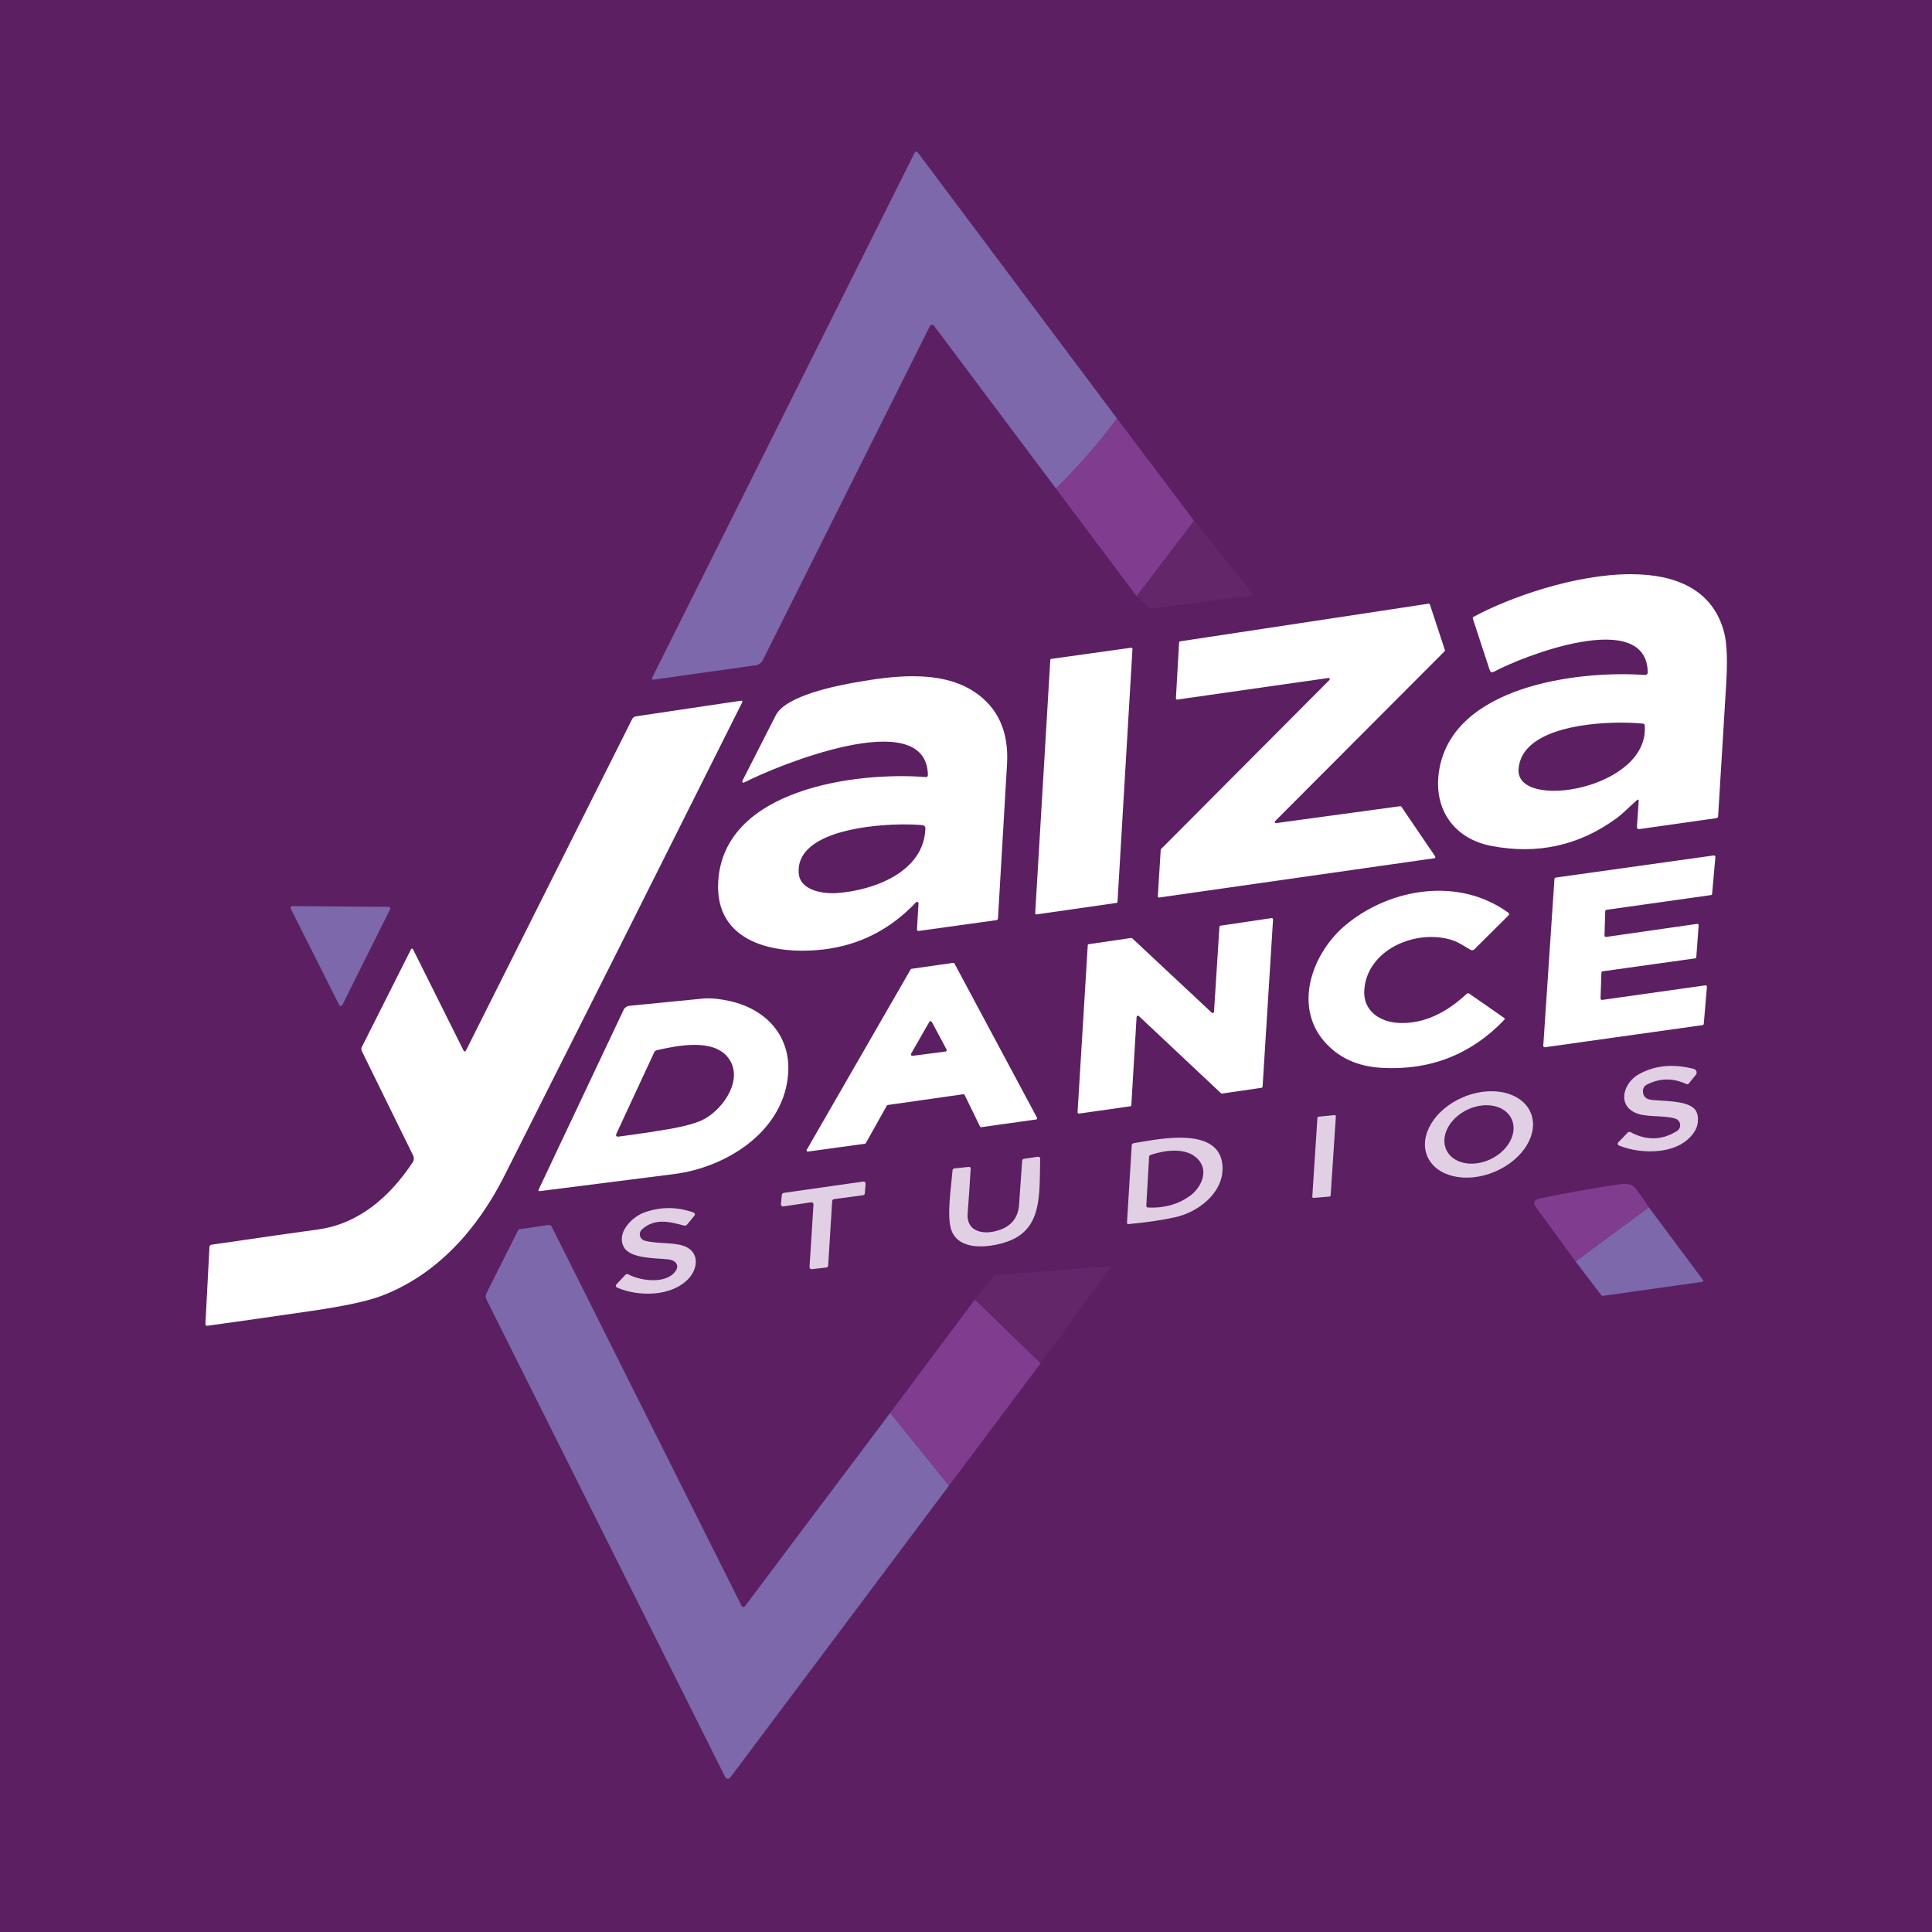
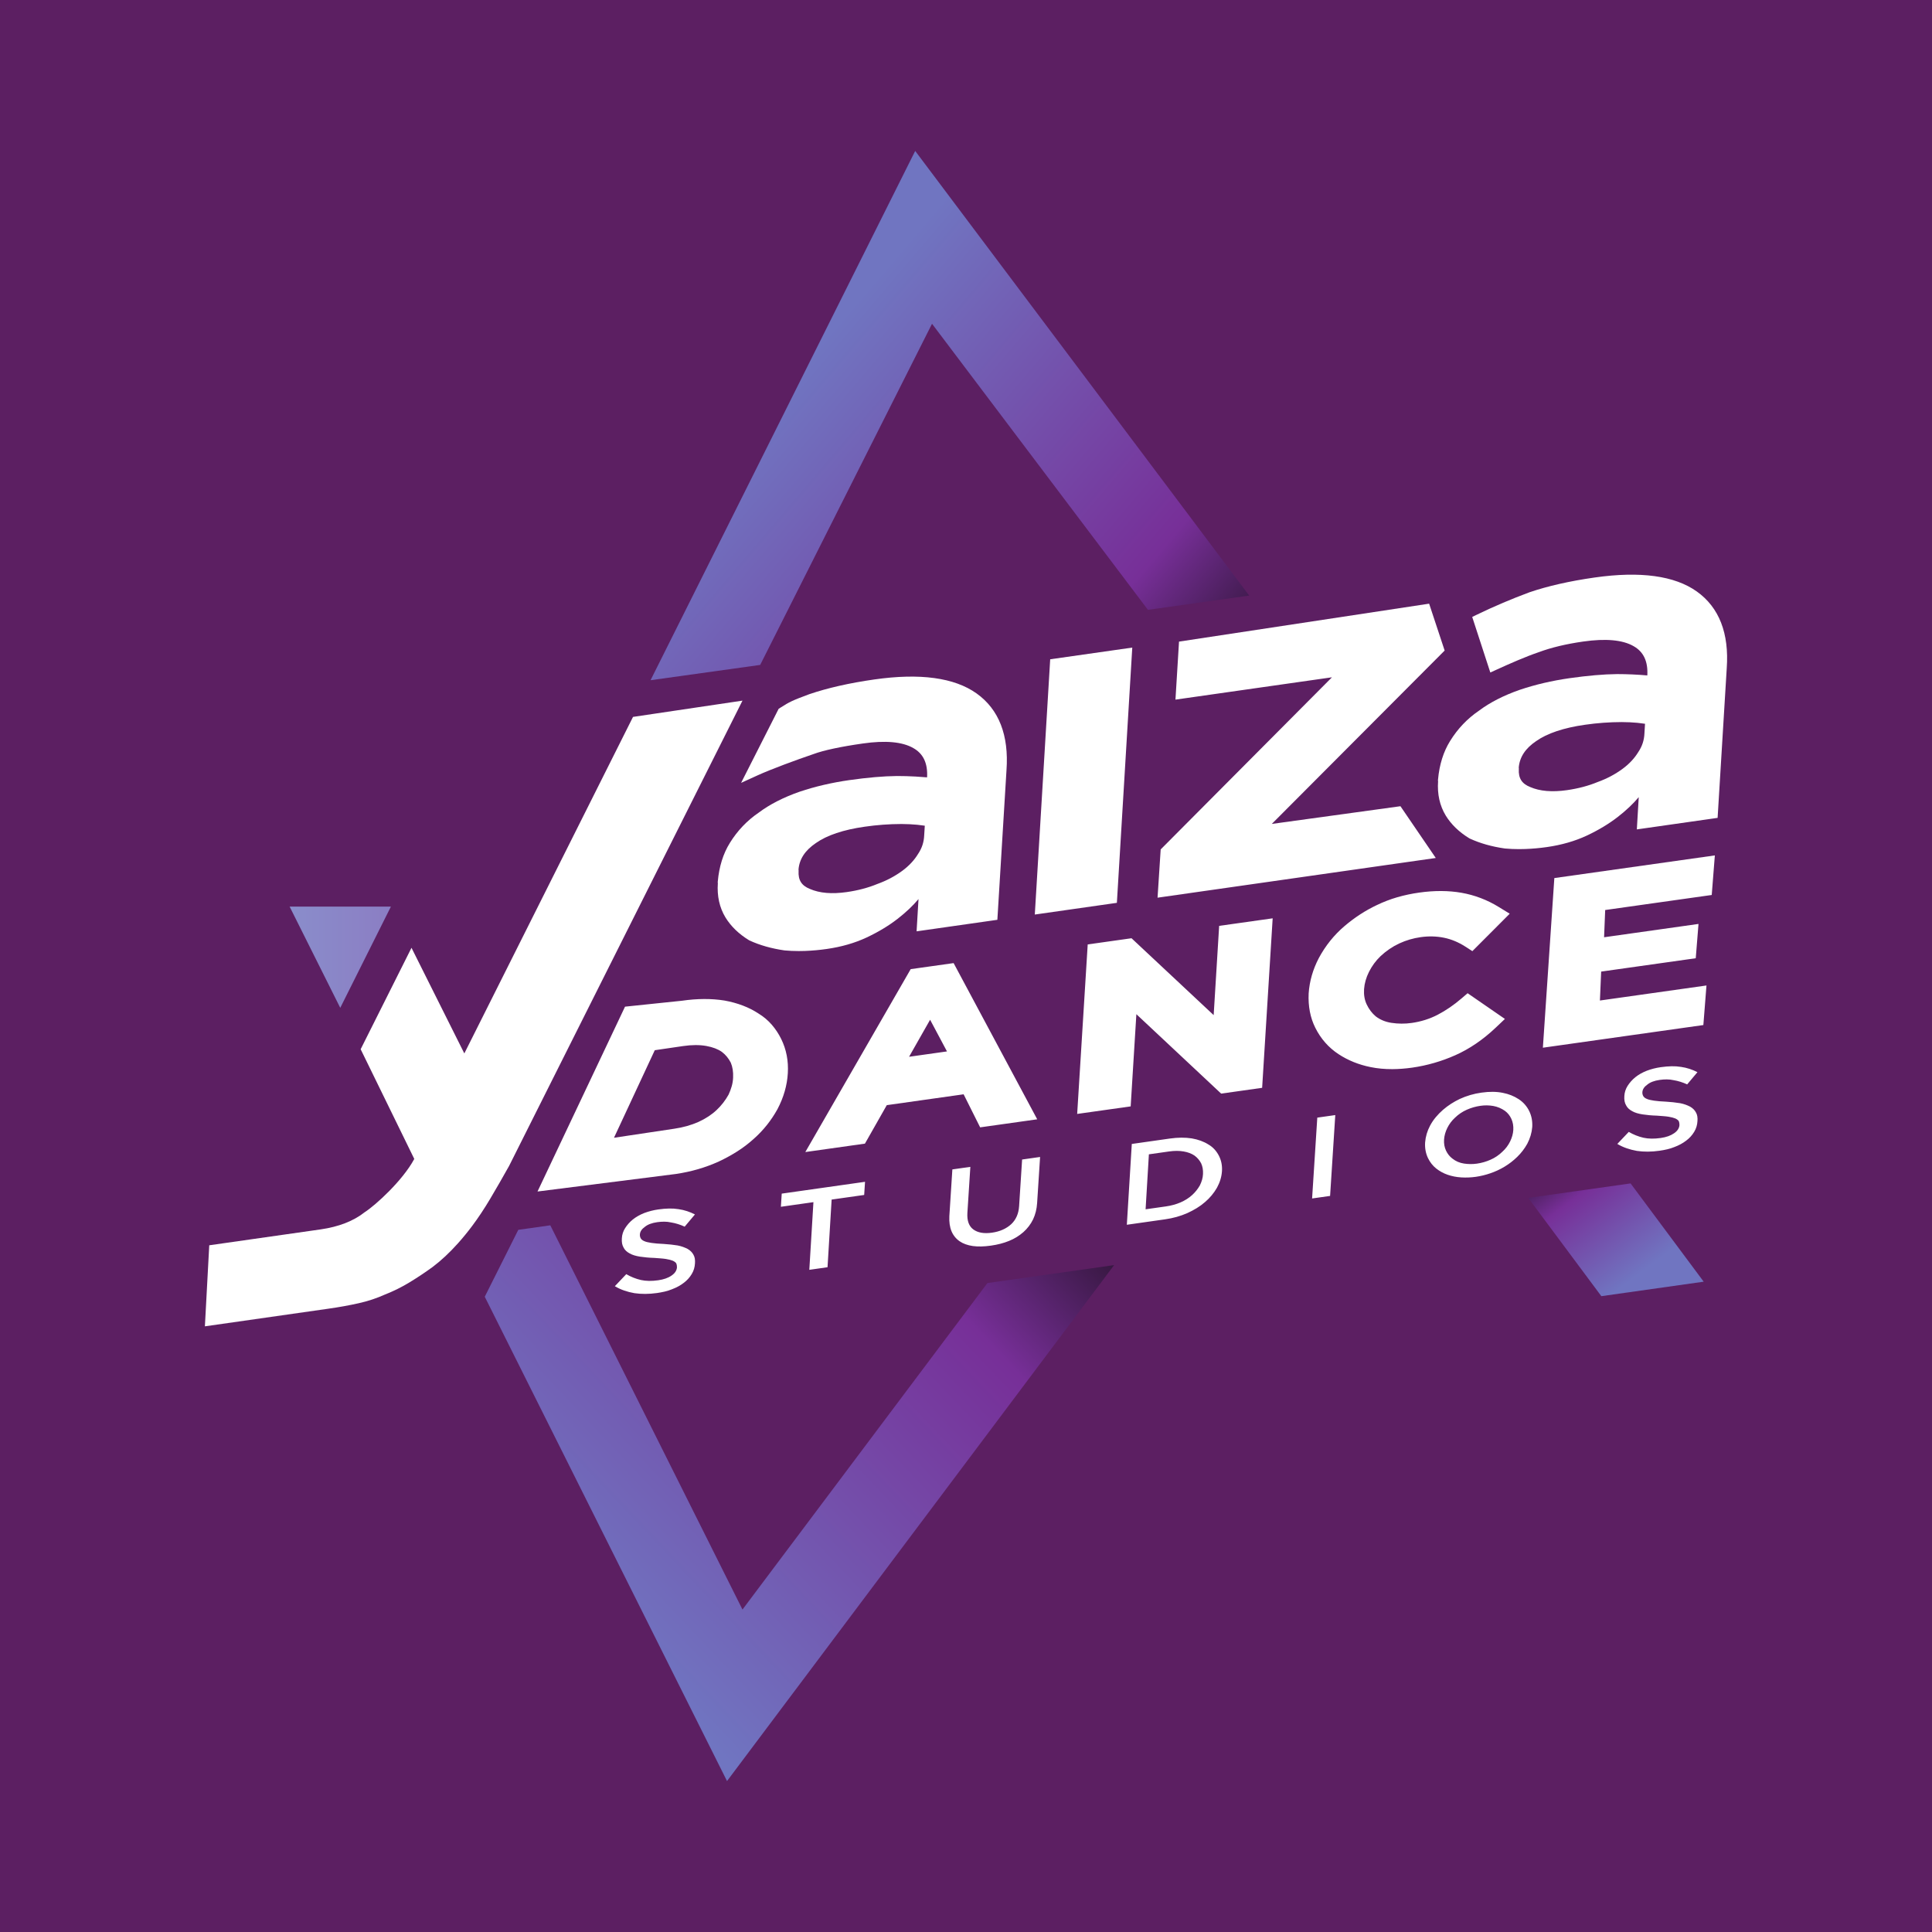
<svg xmlns="http://www.w3.org/2000/svg" viewBox="0 0 512 512">
-   <path fill="#5c1f62" d="M0 0h512v512H0z" />
-   <path fill="#7c68ab" d="M296.031 110.914q-7.301 9.851-16.194 18.555l-32.294-43.112a.664.664 0 0 0-1.128.104l-44.241 88.434a2.598 2.588 9.2 0 1-1.963 1.413l-27.127 3.821a.303.294 9.4 0 1-.313-.427L242.413 40.42a.455.455 0 0 1 .768-.066z" />
-   <path fill="#803c8f" d="M296.031 110.914l20.423 27.098-15.218 20.015-21.4-28.558c5.929-5.803 11.327-11.988 16.194-18.555z" />
-   <path d="M432.333 152.167c-14.969-.054-32.683 6.327-41.781 11.276-.228.12-.301.303-.219.55l4.437 13.539c.209.626.601.781 1.176.465 7.5-4.077 40.506-17 40.724.219a.664.654 1.9 0 1-.711.663c-17.711-1.28-51.466 2.891-54.652 25.798-1.365 9.832 4.02 17.607 13.928 19.504 12.218 2.345 23.266-.094 33.139-7.319 1.697-1.233 3.545-3.167 5.356-4.741.398-.348.579-.26.541.265l-.456 6.665c-.038.512.196.731.702.656l20.32-2.883c.303-.044.464-.217.483-.52l2.113-34.598c.411-6.466.244-11.145-.502-14.033-2.974-11.528-12.956-15.462-24.598-15.504zm-2.967 39.335c2.393-.008 4.49.105 6.033.27.297.032.455.195.474.493 1.308 16.877-34.125 22.727-33.443 11.624.624-10.069 16.565-12.356 26.935-12.387zm-57.986 22.277l8.96 13.179a.313.313 0 0 1-.209.484l-72.941 10.411a.313.313 0 0 1-.351-.322l.759-12.326a.313.313 0 0 1 .095-.199l44.62-44.8a.313.313 0 0 0-.265-.531l-40.059 5.717a.313.313 0 0 1-.36-.322l.844-14.81a.313.313 0 0 1 .265-.294l65.849-9.984a.313.313 0 0 1 .351.218l3.973 12.079a.313.313 0 0 1-.076.313L337.929 217.6a.313.313 0 0 0 .265.531l32.891-4.485a.313.313 0 0 1 .294.133zm-97.043 28.226l4.001-67.1a.313.313 0 0 1 .275-.294l21.144-2.958a.313.313 0 0 1 .36.322l-3.963 67.015a.313.313 0 0 1-.275.294l-21.182 3.044a.313.313 0 0 1-.36-.322zm-32.218-62.798c-5.182-.021-10.46.763-15.189 1.594-5.329.939-18.631 3.528-21.333 8.743l-8.856 17.389a.332.332 0 0 0 .456.446c7.784-4.068 48.364-21.003 48.706-1.993a.531.54 1.8 0 1-.578.55c-18.11-1.451-53.419 2.968-54.983 27.554-1.052 16.545 15.256 19.58 27.781 18.139 9.57-1.106 17.782-5.276 24.641-12.507a.379.379 0 0 1 .656.285l-.407 6.78c-.025.398.161.568.559.511l20.461-2.844c.278-.044.425-.205.444-.483l2.4-40.931c.474-8.464-2.339-14.779-8.439-18.944-4.695-3.204-10.445-4.263-16.319-4.287zm-3.502 39.28c2.422-.037 4.488.05 5.893.194a.815.815 0 0 1 .73.833c-.332 11.615-13.795 16.469-23.391 17.152-3.65.265-9.842-.607-10.183-5.291-.747-10.238 16.456-12.727 26.952-12.889zm-115.159 59.965l44.07-87.893q.313-.616 1.005-.721l27.771-4.134q.645-.095.351.493-31.374 62.729-63.004 125.44c-7.092 14.071-17.73 26.065-32.332 31.697q-5.585 2.152-18.479 4.03-13.9 2.039-27.809 3.973-.616.085-.588-.54l1.062-20.338q.028-.521.54-.597 21.011-3.072 28.094-4.02c11.027-1.479 19.257-8.789 25.249-17.854a1.735 1.754 48.5 0 0 .114-1.726l-13.625-27.743a1.147 1.147 0 0 1 0-1.024l12.971-25.771q.351-.683.683 0l13.34 26.728a.332.332 0 0 0 .588 0zm301.123-13.464l27.335-3.859a.379.379 0 0 1 .436.408l-.834 9.794a.379.379 0 0 1-.332.341l-41.766 5.86a.379.379 0 0 1-.436-.398l2.958-44.212a.379.379 0 0 1 .322-.351l41.899-5.869a.379.379 0 0 1 .436.408l-.872 9.766a.379.379 0 0 1-.322.341l-27.676 3.897a.379.379 0 0 0-.322.37l-.199 6.428a.379.379 0 0 0 .427.389l24.092-3.461a.379.379 0 0 1 .427.408l-.616 8.391a.379.379 0 0 1-.322.341l-24.5 3.432a.379.379 0 0 0-.322.37l-.237 6.817a.379.379 0 0 0 .427.389zm-39.566-15.786c-9.5-3.176-22.746 2.304-23.467 13.179-.36 5.367 3.935 8.401 8.969 8.695 7.026.408 13.141-3.015 18.138-7.68q.351-.322.749-.047l9.15 6.362q.379.265.057.597-13.17 13.729-32.37 12.686-9.756-.521-15.379-7.102c-8.126-9.51-3.081-23.524 5.973-30.938 11.823-9.69 29.914-12.535 42.856-3.091q.465.332.057.74l-9.026 8.979a.834.844 37.5 0 1-1.005.142c-1.64-.939-3.072-1.972-4.703-2.522z" fill="#fff" />
-   <path fill="#7c68ab" d="M103.358 241l-12.629 25.335a.465.465 0 0 1-.834 0l-12.857-25.534a.465.465 0 0 1 .417-.673l25.496.199a.465.465 0 0 1 .408.673z" />
-   <path d="M299.511 293.186l-13.549 1.925a.351.351 0 0 1-.398-.37l2.702-44.212a.351.351 0 0 1 .303-.322l11.188-1.631a.351.351 0 0 1 .294.085l21.087 19.712a.351.351 0 0 0 .588-.237l1.432-22.5a.351.351 0 0 1 .303-.322l13.511-2.01a.351.351 0 0 1 .398.37l-2.769 44.288a.351.351 0 0 1-.303.322l-10.43 1.517a.351.351 0 0 1-.294-.085l-21.769-20.452a.351.351 0 0 0-.597.237l-1.394 23.362a.351.351 0 0 1-.303.322zm-64.484-.199l-5.575 9.956a.313.313 0 0 1-.228.152l-15.123 2.086a.313.313 0 0 1-.313-.465l27.544-47.815a.313.313 0 0 1 .228-.152l11.055-1.583a.313.313 0 0 1 .322.161l21.883 40.884a.313.313 0 0 1-.237.465l-14.535 2.039a.313.313 0 0 1-.332-.18l-4.087-8.372a.313.313 0 0 0-.332-.18l-20.044 2.854a.313.313 0 0 0-.228.152zm-47.162-28.415a16.01 16.01 0 0 0-1.554.056l-19.522 1.926a1.925 1.934 9.8 0 0-1.537 1.089l-22.498 47.589c-.158.329-.054.47.313.426l35.659-4.531c13.359-1.716 28.151-10.696 30.019-25.307 1.356-10.581-5.168-18.271-15.38-20.537-2.043-.455-3.876-.691-5.5-.709zm-3.804 12.328c3.546 0 6.914.804 8.915 3.411 4.229 5.537-1.147 13.397-6.267 16.213-1.896 1.049-5.119 1.958-9.67 2.73a318.04 318.04 0 0 1-13.019 1.944c-.721.095-.926-.19-.617-.854l9.965-21.465a1.052 1.052 0 0 1 .711-.57c2.712-.607 6.435-1.409 9.981-1.409z" fill="#fff" />
-   <path d="M258.342 344.405l5.262-6.485 30.902-2.369-18.727 25.74zm42.894-186.377l3.541 3.279 27.557-3.611-15.88-19.683z" paint-order="stroke fill markers" fill="#632669" />
-   <path fill="#5c1f62" d="M246.936 270.82l3.906 7.291a.379.379 0 0 1-.284.559l-8.732 1.138a.379.379 0 0 1-.379-.559l4.826-8.439a.379.379 0 0 1 .664.009z" />
-   <path d="M443.97 296.439c-3.157-.967-8.021-.228-10.78-1.621-4.798-2.427-2.598-8.002.939-10.031q6.409-3.679 14.753-1.517a.996.996 0 0 1 .521 1.593l-1.839 2.247q-.294.36-.711.161-5.272-2.465-10.439.171a1.877 1.887 77 0 0-1.015 1.621q-.047 2.171 2.342 2.427c3.271.351 8.884.133 11.179 2.247 1.441 1.337 1.299 4.162.322 5.85-3.821 6.561-14.203 6.447-20.196 3.992a.521.521 0 0 1-.18-.844l2.494-2.588q.332-.341.749-.123 6.334 3.423 12.297-.284a1.83 1.83 0 0 0-.436-3.3zm-48.774-7.25a10.733 14.867 67.2 0 0-7.409 1.556 10.733 14.867 67.2 0 0-9.546 15.656 10.733 14.867 67.2 0 0 17.865 4.133 10.733 14.867 67.2 0 0 9.544-15.656 10.733 14.867 67.2 0 0-10.454-5.689zm-1.689 3.717a7.244 9.567 64.1 0 1 7.044 3.554 7.244 9.567 64.1 0 1-5.443 10.696 7.244 9.567 64.1 0 1-11.77-2.337 7.244 9.567 64.1 0 1 5.443-10.696 7.244 9.567 64.1 0 1 4.726-1.217zm-45.736 24.212l1.356-20.888a.322.322 0 0 1 .294-.303l4.248-.417a.322.322 0 0 1 .351.341l-1.384 20.954a.322.322 0 0 1-.294.294l-4.229.36a.322.322 0 0 1-.341-.341zm-35.175-15.622c-4.596.015-9.441 1.024-12.137 1.456-.335.057-.515.254-.541.589l-1.252 20.441c-.019.297.117.435.407.409 4.557-.398 8.683-1.002 12.374-1.811 6.04-1.327 12.535-6.315 12.544-12.857.011-6.619-5.487-8.245-11.396-8.226zm-1.563 3.435c2.734-.037 5.368.694 6.957 2.913 2.181 3.044.113 7.13-2.741 9.15-3.135 2.212-6.795 3.217-10.98 3.015-.341-.019-.502-.196-.483-.531l.739-12.894c.019-.259.149-.429.389-.511 1.804-.618 3.992-1.112 6.119-1.141zm-54.597 16.719c-.322 4.352 3.451 5.518 7.14 4.674q6.068-1.375 6.485-7.035.427-5.831.815-11.643.038-.484.521-.559l3.612-.531q.664-.095.645.569c-.228 9.681.635 18.84-9.017 22.025-4.437 1.46-12.307 2.484-14.469-3.015-1.375-3.508-.076-11.767.265-15.967q.038-.484.531-.54l3.726-.379q.588-.066.55.521-.36 5.973-.806 11.88zm-41.491-3.025l-7.358 1.09a.559.559 0 0 1-.635-.607l.247-2.475a.559.559 0 0 1 .484-.503l21.077-3.006a.559.559 0 0 1 .635.607l-.209 2.522a.559.559 0 0 1-.484.503l-7.68 1.024a.559.559 0 0 0-.484.512l-1.062 17.095a.559.559 0 0 1-.493.521l-3.821.436a.559.559 0 0 1-.626-.588l1.043-16.545a.559.559 0 0 0-.635-.588z" fill="#e1cfe4" />
-   <path fill="#803c8f" d="M436.973 319.953l-19.409 14.364-10.42-14.241q-1.451-1.982.948-2.484 10.373-2.171 21.381-3.802 2.807-.417 4.077 1.271 2.039 2.712 3.423 4.892z" />
-   <path fill="#e1cfe4" d="M170.847 328.789c3.347.901 7.604.379 10.458 1.432 4.087 1.508 3.745 5.888 1.166 8.647-4.58 4.864-13.426 4.769-18.925 2.361a.54.55 33 0 1-.18-.872l2.323-2.484q.36-.389.834-.142c3.252 1.716 9.823 2.617 12.402-.721 1.271-1.65.142-3.006-1.631-3.233-3.243-.417-10.193-.095-11.956-3.271-2.105-3.802 2.162-8.04 5.48-9.216q6.514-2.295 12.98.047a.531.54 29.7 0 1 .228.844l-1.944 2.351a.796.787 27.2 0 1-.815.256c-3.935-1.071-7.765-2.001-11.131 1.005a1.754 1.754 0 0 0 .711 2.996z" />
-   <path d="M436.973 319.953L451.3 339.2q.322.436-.209.503l-26.178 3.698a.692.683 67.1 0 1-.645-.265l-6.703-8.818zm-201.055 54.461l15.588 19.285-57.78 77.103c-.645.86-1.207.809-1.688-.152l-63.109-126.246c-.263-.532-.263-1.156 0-1.688l8.344-16.631c.101-.196.289-.33.503-.36l7.595-1.09c.379-.057.657.085.834.427l50.318 100.494a.54.54 0 0 0 .92.085z" fill="#7c68ab" />
-   <path fill="#803c8f" d="M251.506 393.7l-15.588-19.285 22.424-30.009 17.436 16.887z" />
+   <defs>
+     <linearGradient id="d" x1="0" x2="1" y1="0" y2="0" gradientTransform="translate(76.756 253.674) scale(145.1189)" gradientUnits="userSpaceOnUse" spreadMethod="pad">
+       <stop offset="0" stop-color="#8a8dcb" />
+       <stop offset="0" stop-color="#8a8dcb" />
+       <stop offset=".754" stop-color="#8e4eac" />
+       <stop offset="1" stop-color="#593a65" />
+     </linearGradient>
+     <linearGradient id="a" x1="0" x2="1" y1="0" y2="0" gradientTransform="scale(137.3017) rotate(40.414 -.316 2.409)" gradientUnits="userSpaceOnUse" spreadMethod="pad">
+       <stop offset="0" stop-color="#7075c1" />
+       <stop offset="0" stop-color="#7075c1" />
+       <stop offset=".754" stop-color="#772f98" />
+       <stop offset="1" stop-color="#33163b" />
+     </linearGradient>
+     <linearGradient id="b" x1="0" x2="1" y1="0" y2="0" gradientTransform="scale(167.2566) rotate(-43.44 3.566 .152)" gradientUnits="userSpaceOnUse" spreadMethod="pad">
+       <stop offset="0" stop-color="#7075c1" />
+       <stop offset="0" stop-color="#7075c1" />
+       <stop offset=".754" stop-color="#772f98" />
+       <stop offset="1" stop-color="#33163b" />
+     </linearGradient>
+     <linearGradient id="c" x1="0" x2="1" y1="0" y2="0" gradientTransform="rotate(-126.73 310.144 63.726) scale(56.53629)" gradientUnits="userSpaceOnUse" spreadMethod="pad">
+       <stop offset="0" stop-color="#7075c1" />
+       <stop offset=".289" stop-color="#7075c1" />
+       <stop offset=".754" stop-color="#772f98" />
+       <stop offset="1" stop-color="#33163b" />
+     </linearGradient>
+   </defs>
+   <path fill="#5c1f62" d="M0 0h512v512H0Z" />
+   <path fill="url(#a)" d="M172.402 180.265C195.776 133.513 242.535 40 242.535 40l88.51 117.833-26.827 3.785-57.222-75.82-45.54 90.413" />
+   <path fill="url(#b)" d="m192.667 472-64.2-128.352 8.888-17.73 8.48-1.198 50.931 101.826 64.918-86.529 33.564-4.75" />
+   <path fill="url(#c)" d="m432.12 313.615-27.13 3.837 19.381 26.046 27.124-3.838" />
+   <g fill="#fff">
+     <path d="M183.762 332.496c-.33-.615-.843-1.12-1.539-1.522-.367-.19-.768-.362-1.201-.521a9.655 9.655 0 0 0-1.451-.395 39.592 39.592 0 0 0-1.729-.234 34.023 34.023 0 0 0-1.993-.169 49.273 49.273 0 0 1-1.768-.108 20.362 20.362 0 0 1-1.42-.16c-.412-.061-.776-.129-1.095-.203a4.437 4.437 0 0 1-.834-.273c-.428-.18-.731-.418-.913-.711a1.84 1.84 0 0 1-.24-1.076c.05-.748.488-1.41 1.306-1.989.752-.627 1.855-1.044 3.306-1.25a13.194 13.194 0 0 1 1.858-.128c.61 0 1.217.073 1.817.207.593.096 1.19.237 1.786.423a15.01 15.01 0 0 1 1.795.69l2.72-3.238a13.993 13.993 0 0 0-2.089-.874 13.004 13.004 0 0 0-2.249-.523 13.963 13.963 0 0 0-2.502-.17c-.89.016-1.844.097-2.863.242a17.446 17.446 0 0 0-3.74.951c-1.175.468-2.183 1.042-3.027 1.722a9.366 9.366 0 0 0-2.046 2.303 5.46 5.46 0 0 0-.852 2.67c-.077 1.013.082 1.843.472 2.487.309.616.852 1.13 1.628 1.54.676.384 1.589.665 2.735.842.554.082 1.148.153 1.786.213.64.06 1.31.1 2.014.12.65.049 1.222.09 1.73.13.506.04.952.089 1.342.154.78.13 1.383.285 1.808.466.452.216.755.451.91.71.12.263.178.605.178 1.025-.06.85-.539 1.578-1.43 2.186-.893.627-2.076 1.044-3.548 1.253-1.726.245-3.252.222-4.574-.072a13.788 13.788 0 0 1-3.882-1.55l-3.03 3.192a13.25 13.25 0 0 0 2.475 1.15c.864.299 1.766.531 2.711.696 1.86.276 3.85.263 5.968-.035.71-.102 1.39-.229 2.05-.382.66-.152 1.291-.352 1.895-.6 1.22-.452 2.27-1.022 3.154-1.709a8.008 8.008 0 0 0 2.127-2.343c.52-.854.805-1.805.858-2.853a5.377 5.377 0 0 0-.045-1.255 3.04 3.04 0 0 0-.37-1.03M206.942 319.808l8.625-1.225-1.09 17.932 4.828-.686 1.086-17.931 8.626-1.223.224-3.485-22.075 3.133-.224 3.485M270.073 319.677c-.136 1.983-.836 3.562-2.088 4.742-1.312 1.205-3.016 1.958-5.114 2.255-2.12.3-3.774.01-4.962-.886-1.14-.858-1.657-2.297-1.543-4.315l.786-12.244-4.767.677-.798 12.393c-.075 1.554.111 2.88.568 3.974a5.996 5.996 0 0 0 2.148 2.669c.933.647 2.104 1.07 3.514 1.271 1.366.187 2.955.152 4.76-.104 1.806-.255 3.417-.674 4.835-1.256a13.196 13.196 0 0 0 3.812-2.344 10.98 10.98 0 0 0 2.554-3.366c.615-1.305.972-2.75 1.07-4.324l.786-12.211-4.766.676-.795 12.393M318.551 312.678c-.147.5-.338.99-.573 1.462a10.394 10.394 0 0 1-2.066 2.575c-.834.76-1.853 1.406-3.06 1.937-1.187.51-2.488.865-3.9 1.065l-5.357.759.873-14.568 5.358-.76c1.412-.201 2.694-.201 3.843 0 1.15.197 2.11.56 2.888 1.092a5.915 5.915 0 0 1 1.764 2.062c.376.826.54 1.765.488 2.812a6.508 6.508 0 0 1-.258 1.568zm3.331-8.054a6.653 6.653 0 0 0-1.628-1.315c-1.233-.786-2.711-1.328-4.434-1.624-1.758-.27-3.68-.257-5.76.037l-10.123 1.438-1.315 21.415 10.124-1.439c2.12-.3 4.084-.849 5.892-1.645.902-.409 1.744-.855 2.528-1.337a15.868 15.868 0 0 0 2.16-1.581 14.002 14.002 0 0 0 1.8-1.818 14.64 14.64 0 0 0 1.384-1.997c.795-1.454 1.235-2.927 1.325-4.422.09-1.474-.183-2.826-.815-4.058a7.756 7.756 0 0 0-1.138-1.655M347.72 317.606l4.769-.675 1.373-21.426-4.766.677-1.376 21.424M401.038 299.471c-.06.99-.34 2-.844 3.033a8.94 8.94 0 0 1-2.06 2.724 10.494 10.494 0 0 1-3.126 2.11 13.53 13.53 0 0 1-3.606 1.037 11.727 11.727 0 0 1-3.441-.021c-1.156-.176-2.172-.612-3.05-1.31-.72-.536-1.287-1.243-1.7-2.116-.412-.871-.587-1.852-.52-2.943.074-1.032.359-2.052.855-3.062a9.269 9.269 0 0 1 2.044-2.724 10.634 10.634 0 0 1 3.126-2.11 13.63 13.63 0 0 1 3.605-1.037 10.794 10.794 0 0 1 3.412.04 7.689 7.689 0 0 1 3.081 1.29c.738.537 1.308 1.247 1.715 2.13.404.883.576 1.87.51 2.96zm4.253-4.958a7.88 7.88 0 0 0-2.832-3.23c-1.235-.806-2.625-1.36-4.168-1.661-1.652-.346-3.547-.368-5.685-.064a20.472 20.472 0 0 0-5.795 1.694 21.39 21.39 0 0 0-2.268 1.265 18.572 18.572 0 0 0-2.13 1.596 16.843 16.843 0 0 0-1.902 1.935 12.994 12.994 0 0 0-1.526 2.26 11.298 11.298 0 0 0-1.317 4.479c-.087 1.494.169 2.87.766 4.125.538 1.104 1.258 2.02 2.16 2.742a10.188 10.188 0 0 0 3.044 1.668c1.127.391 2.333.625 3.613.704 1.283.077 2.573.025 3.866-.159a20.98 20.98 0 0 0 3.846-.937 19.229 19.229 0 0 0 3.76-1.749 18.492 18.492 0 0 0 3.356-2.592 15.133 15.133 0 0 0 2.66-3.47c.757-1.448 1.195-2.933 1.32-4.451.086-1.513-.17-2.898-.768-4.155M443.64 300.33c-.89.625-2.073 1.044-3.544 1.252-1.725.246-3.253.222-4.572-.07a13.892 13.892 0 0 1-3.885-1.55l-3.031 3.19c.786.47 1.613.855 2.475 1.15.864.3 1.766.532 2.711.698 1.863.276 3.851.263 5.97-.038.708-.1 1.39-.227 2.049-.38a12.61 12.61 0 0 0 1.897-.598c1.217-.453 2.267-1.023 3.151-1.71a8.016 8.016 0 0 0 2.127-2.343c.52-.854.805-1.805.858-2.855a5.139 5.139 0 0 0-.044-1.253 2.97 2.97 0 0 0-.37-1.03c-.328-.614-.841-1.121-1.539-1.523a10.28 10.28 0 0 0-1.198-.52 9.563 9.563 0 0 0-1.454-.394 37.668 37.668 0 0 0-3.719-.404 44.124 44.124 0 0 1-1.77-.108 20.974 20.974 0 0 1-1.42-.159c-.41-.064-.775-.13-1.096-.204a4.455 4.455 0 0 1-.834-.273c-.427-.18-.731-.417-.91-.712a1.863 1.863 0 0 1-.244-1.077c.054-.746.49-1.41 1.307-1.986.752-.627 1.855-1.045 3.308-1.25a12.76 12.76 0 0 1 1.858-.13 8.27 8.27 0 0 1 1.815.207c.594.097 1.19.238 1.787.424.599.185 1.195.415 1.795.69l2.723-3.237a13.93 13.93 0 0 0-2.09-.874 12.874 12.874 0 0 0-2.252-.522 13.58 13.58 0 0 0-2.501-.171c-.887.017-1.842.096-2.864.241-1.315.187-2.56.504-3.737.952-1.177.466-2.185 1.04-3.03 1.72a9.767 9.767 0 0 0-1.122 1.076 9.315 9.315 0 0 0-.924 1.227 5.503 5.503 0 0 0-.853 2.671c-.075 1.014.083 1.842.476 2.487.306.617.85 1.13 1.628 1.539.676.386 1.587.667 2.734.843.553.084 1.146.154 1.785.213.638.061 1.31.1 2.014.12.648.049 1.224.091 1.728.13.507.037.955.09 1.346.153.78.131 1.38.285 1.805.466.451.216.756.453.914.71.116.265.174.606.177 1.025-.061.85-.538 1.579-1.434 2.187" />
+   </g>
+   <g fill="#fff">
+     <path d="M194.28 285.566a9.705 9.705 0 0 1-.36 2.277c-.22.77-.5 1.522-.837 2.24a16.807 16.807 0 0 1-3.187 4.097c-1.288 1.217-2.91 2.278-4.796 3.14-1.926.857-4.077 1.462-6.397 1.801l-15.991 2.398 10.811-23.202 7.538-1.104c2.274-.331 4.34-.34 6.137-.017 1.687.302 3.09.846 4.108 1.567.982.745 1.755 1.68 2.36 2.853.479 1.128.684 2.451.614 3.951zm10.29-13.958c-1-1.17-2.212-2.19-3.515-2.983-2.53-1.678-5.57-2.844-9.082-3.475-3.438-.55-7.221-.531-11.236.055l-15.1 1.573-23.191 48.985 36.637-4.642c4.072-.598 7.907-1.71 11.422-3.317a43.49 43.49 0 0 0 4.887-2.676 32.084 32.084 0 0 0 4.26-3.232 29.37 29.37 0 0 0 3.603-3.778 30.649 30.649 0 0 0 2.766-4.146l.029-.054c1.628-3.096 2.548-6.296 2.73-9.503.198-3.275-.397-6.339-1.764-9.095a17.541 17.541 0 0 0-2.446-3.712M240.912 280.056l5.576-9.812 4.472 8.393zm.43-23.222-27.925 48.47 15.8-2.229 5.79-10.198L255.37 290l4.38 8.76 15.125-2.131-22.158-41.399-11.376 1.603M321.635 269.017l-21.77-20.373-11.611 1.639-2.792 44.92 14.178-1.999 1.51-24.432 22.47 21.046 10.86-1.534 2.79-44.919-14.181 2-1.454 23.652M362.79 257.565a15.281 15.281 0 0 1 3.074-4.178c1.51-1.404 3.172-2.533 4.935-3.354a20.043 20.043 0 0 1 5.69-1.677c2.127-.3 4.208-.25 6.188.154 1.943.396 3.847 1.189 5.66 2.356l1.853 1.196 9.9-9.92-2.949-1.809a27.956 27.956 0 0 0-9.85-3.742c-3.415-.594-7.165-.612-11.146-.051a42.516 42.516 0 0 0-5.876 1.243 35.104 35.104 0 0 0-5.395 2.073c-2.993 1.408-5.877 3.28-8.568 5.57-2.762 2.353-5.052 5.202-6.821 8.5-1.56 2.99-2.46 6.12-2.677 9.359-.16 3.387.434 6.448 1.76 9.086 1.447 2.902 3.514 5.25 6.14 6.978 2.517 1.658 5.382 2.815 8.495 3.438 1.794.37 3.727.554 5.783.546 1.678-.01 3.436-.14 5.267-.398a43.133 43.133 0 0 0 11.405-3.287c3.75-1.66 7.355-4.115 10.714-7.3l2.445-2.318-9.886-6.818-1.599 1.373c-2.027 1.744-4.162 3.205-6.347 4.341-2.096 1.09-4.404 1.816-6.862 2.164a18.39 18.39 0 0 1-5.408-.029c-1.604-.249-2.99-.838-4.139-1.722-1.01-.86-1.789-1.891-2.386-3.152-.564-1.192-.793-2.523-.7-4.046.11-1.526.547-3.067 1.3-4.577M453.627 237.18l.826-10.488-42.538 6.006-3.036 44.955 42.528-6.004.826-10.487-28.239 3.986.331-7.666 25.066-3.539.73-9.091-25.023 3.532.292-7.219 28.237-3.985" />
+   </g>
+   <path fill="url(#d)" d="m90.172 267.086-13.417-26.822h26.835" />
+   <path fill="#fff" d="M244.921 221.358c-.075 1.812-.591 3.407-1.618 4.939-1.01 1.67-2.425 3.18-4.204 4.49-1.97 1.44-4.158 2.598-6.581 3.47-2.422 1.005-5.154 1.729-8.123 2.153-3.928.562-7.194.29-9.76-.83-2.211-.877-3.138-2.344-3-4.759l.008-.166-.031-.214c.232-2.778 1.73-5.068 4.597-7.017 2.942-2.074 7.292-3.534 12.935-4.337a69.263 69.263 0 0 1 9.75-.717h.025c1.493.012 2.884.078 4.13.198.703.067 1.382.152 2.03.251zm13.878-37.593c-5.87-4.185-14.982-5.431-27.073-3.703-6.6.938-12.396 2.249-17.268 3.91-4.673 1.736-5.25 2.062-7.532 3.502l-.575.362-9.953 19.633 4.343-1.98c3.62-1.65 10.224-4.084 14.872-5.663 2.667-.99 7.184-1.956 13.06-2.794 5.972-.857 10.463-.451 13.354 1.21 2.666 1.491 3.863 4.044 3.66 7.767a93.395 93.395 0 0 0-3.091-.22 88.755 88.755 0 0 0-4.895-.136h-.004c-3.54.031-7.794.399-12.644 1.09a78.82 78.82 0 0 0-6.778 1.267 69.31 69.31 0 0 0-6.385 1.808c-4.283 1.496-7.94 3.371-10.8 5.523-3.087 2.093-5.67 4.802-7.672 8.045-1.774 2.85-2.85 6.296-3.199 10.24l-.016.19.033.239c-.238 3.41.437 6.458 2.016 9.07 1.446 2.358 3.539 4.386 6.225 6.03l.175.093c2.708 1.247 5.802 2.126 9.28 2.625 1.206.11 2.464.166 3.757.166.546 0 1.098-.01 1.657-.03a54.659 54.659 0 0 0 5.748-.52c3.87-.55 7.417-1.571 10.542-3.03 3.076-1.442 5.833-3.099 8.198-4.93 2.22-1.721 4.094-3.492 5.58-5.266l-.507 8.55 21.406-3.056 2.417-39.633c.665-9.284-2.004-16.133-7.93-20.359M274.234 242.364l21.75-3.103 4.08-67.644-21.75 3.1-4.08 67.647M337.04 218.349l45.807-45.946-4.113-12.424-66.281 10.054-.944 15.375 41.473-5.916-45.39 45.616-.828 12.787 73.733-10.521-9.364-13.718-34.092 4.693" />
+   <path fill="#fff" d="M435.794 194.31v.034c-.077 1.813-.591 3.407-1.62 4.94-1.01 1.67-2.423 3.182-4.205 4.488-1.966 1.442-4.154 2.599-6.578 3.473-2.418 1.003-5.15 1.727-8.123 2.153-3.93.563-7.194.29-9.759-.83-2.212-.875-3.139-2.343-3.004-4.759l.01-.168-.032-.212c.231-2.777 1.73-5.069 4.597-7.017 2.942-2.074 7.293-3.534 12.936-4.34a69.28 69.28 0 0 1 9.751-.715h.023c1.492.012 2.883.077 4.13.196.701.069 1.38.154 2.028.254zm13.88-37.558c-5.87-4.185-14.98-5.432-27.078-3.705-6.605.942-12.4 2.254-17.266 3.912a159.36 159.36 0 0 0-13.865 5.897l-1.315.637 4.8 14.729 1.705-.777c3.521-1.607 7.6-3.41 11.19-4.631 3.276-1.215 7.213-2.155 11.7-2.796 5.978-.857 10.464-.45 13.352 1.21 2.666 1.493 3.863 4.045 3.66 7.767a93.515 93.515 0 0 0-7.987-.354h-.004c-3.558.032-7.81.4-12.64 1.089-2.31.33-4.59.754-6.781 1.265a70.29 70.29 0 0 0-6.38 1.81c-4.287 1.495-7.945 3.37-10.805 5.523-3.085 2.09-5.665 4.799-7.67 8.047-1.774 2.847-2.85 6.293-3.2 10.239l-.016.19.033.238c-.24 3.41.438 6.457 2.016 9.069 1.446 2.36 3.54 4.388 6.227 6.03l.173.094c2.708 1.247 5.804 2.128 9.282 2.626a41.07 41.07 0 0 0 3.755.166c.546 0 1.1-.01 1.658-.031a54.296 54.296 0 0 0 5.749-.518c3.872-.553 7.418-1.573 10.541-3.032 3.078-1.444 5.835-3.1 8.197-4.93 2.224-1.727 4.101-3.498 5.58-5.269l-.506 8.553 21.406-3.056 2.418-39.633c.662-9.284-2.006-16.133-7.93-20.359M196.753 185.677l-28.996 4.31-44.705 89.184-.055-.11-5.39-10.775-8.557-17.108-.03.06-13.402 26.737-.04.081 14.209 29.072-.045.082c-3.03 5.628-10.15 12.143-13.12 14.056-2.937 2.323-6.872 3.855-11.678 4.54l-29.49 4.208-1.155 21.477 32.827-4.687c2.774-.394 5.446-.878 7.945-1.439a36.126 36.126 0 0 0 6.989-2.317 42.294 42.294 0 0 0 6.374-3.153 88.303 88.303 0 0 0 6.239-4.151c2.25-1.695 4.494-3.796 6.706-6.269a68.14 68.14 0 0 0 3.752-4.589c1.585-2.113 3.194-4.537 4.782-7.204 1.64-2.764 3.317-5.68 4.986-8.668l1.542-3.073 41.11-81.96 19.215-38.307h-.013" />
</svg>
